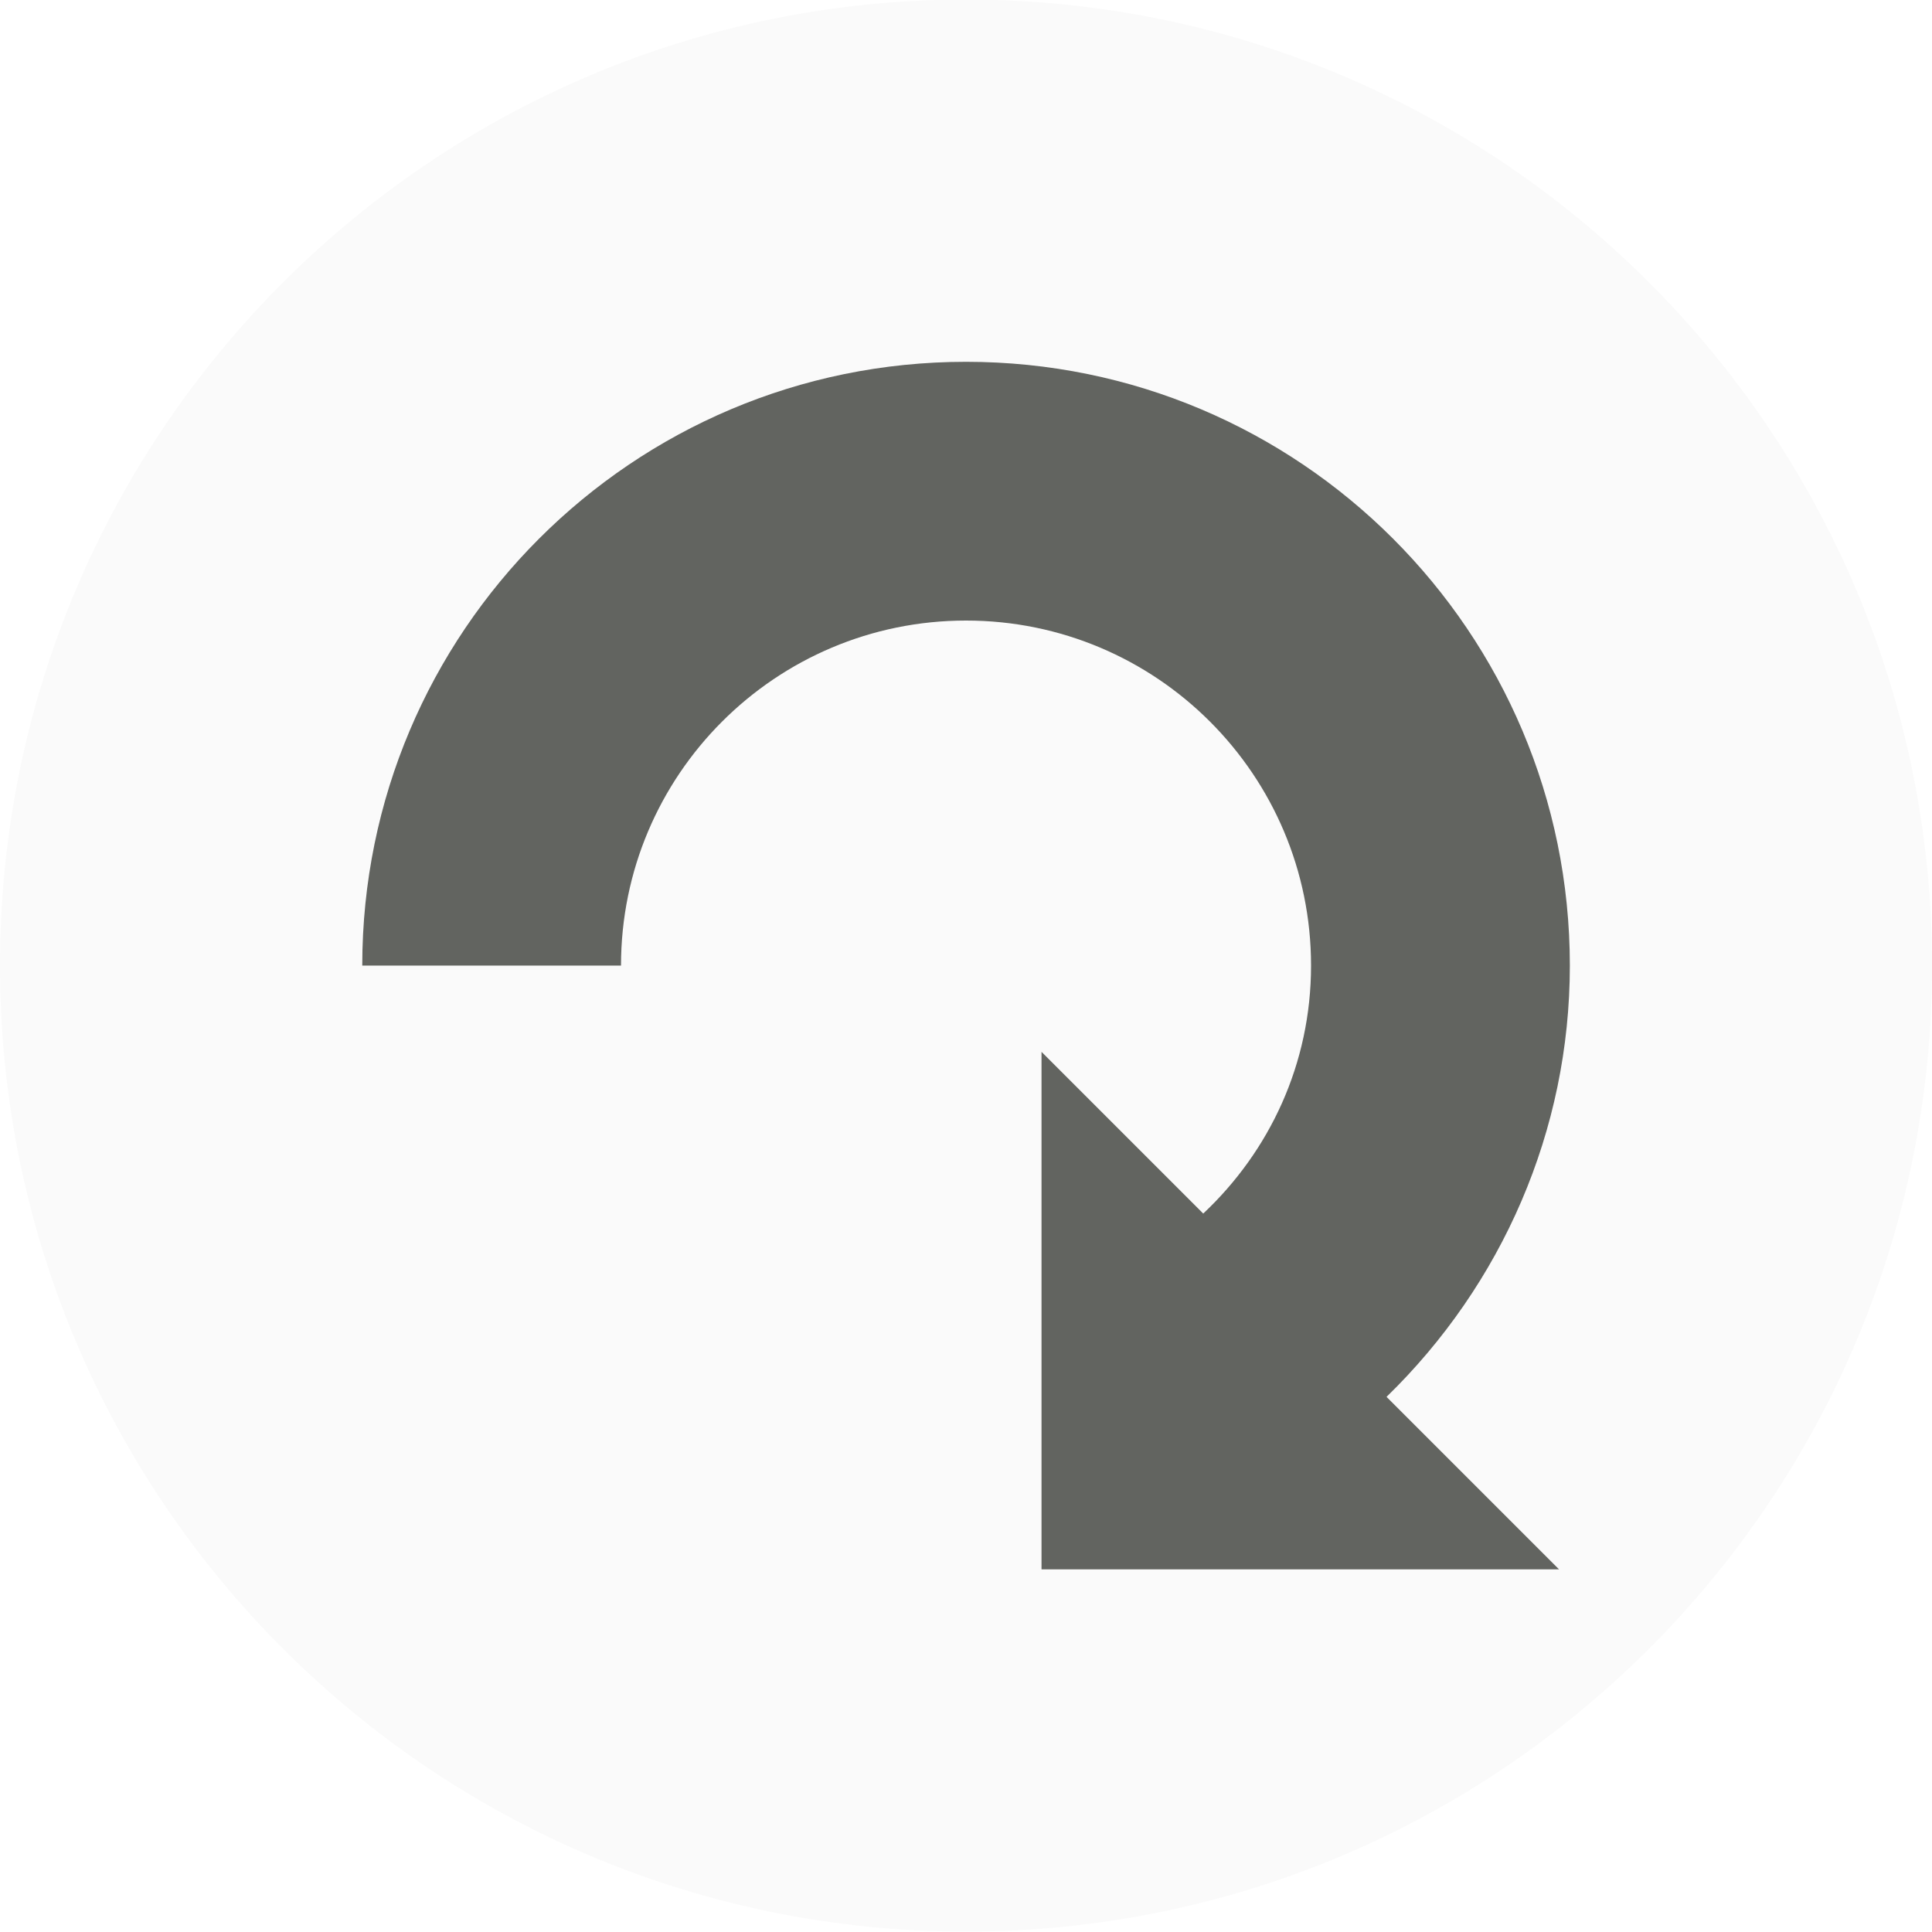
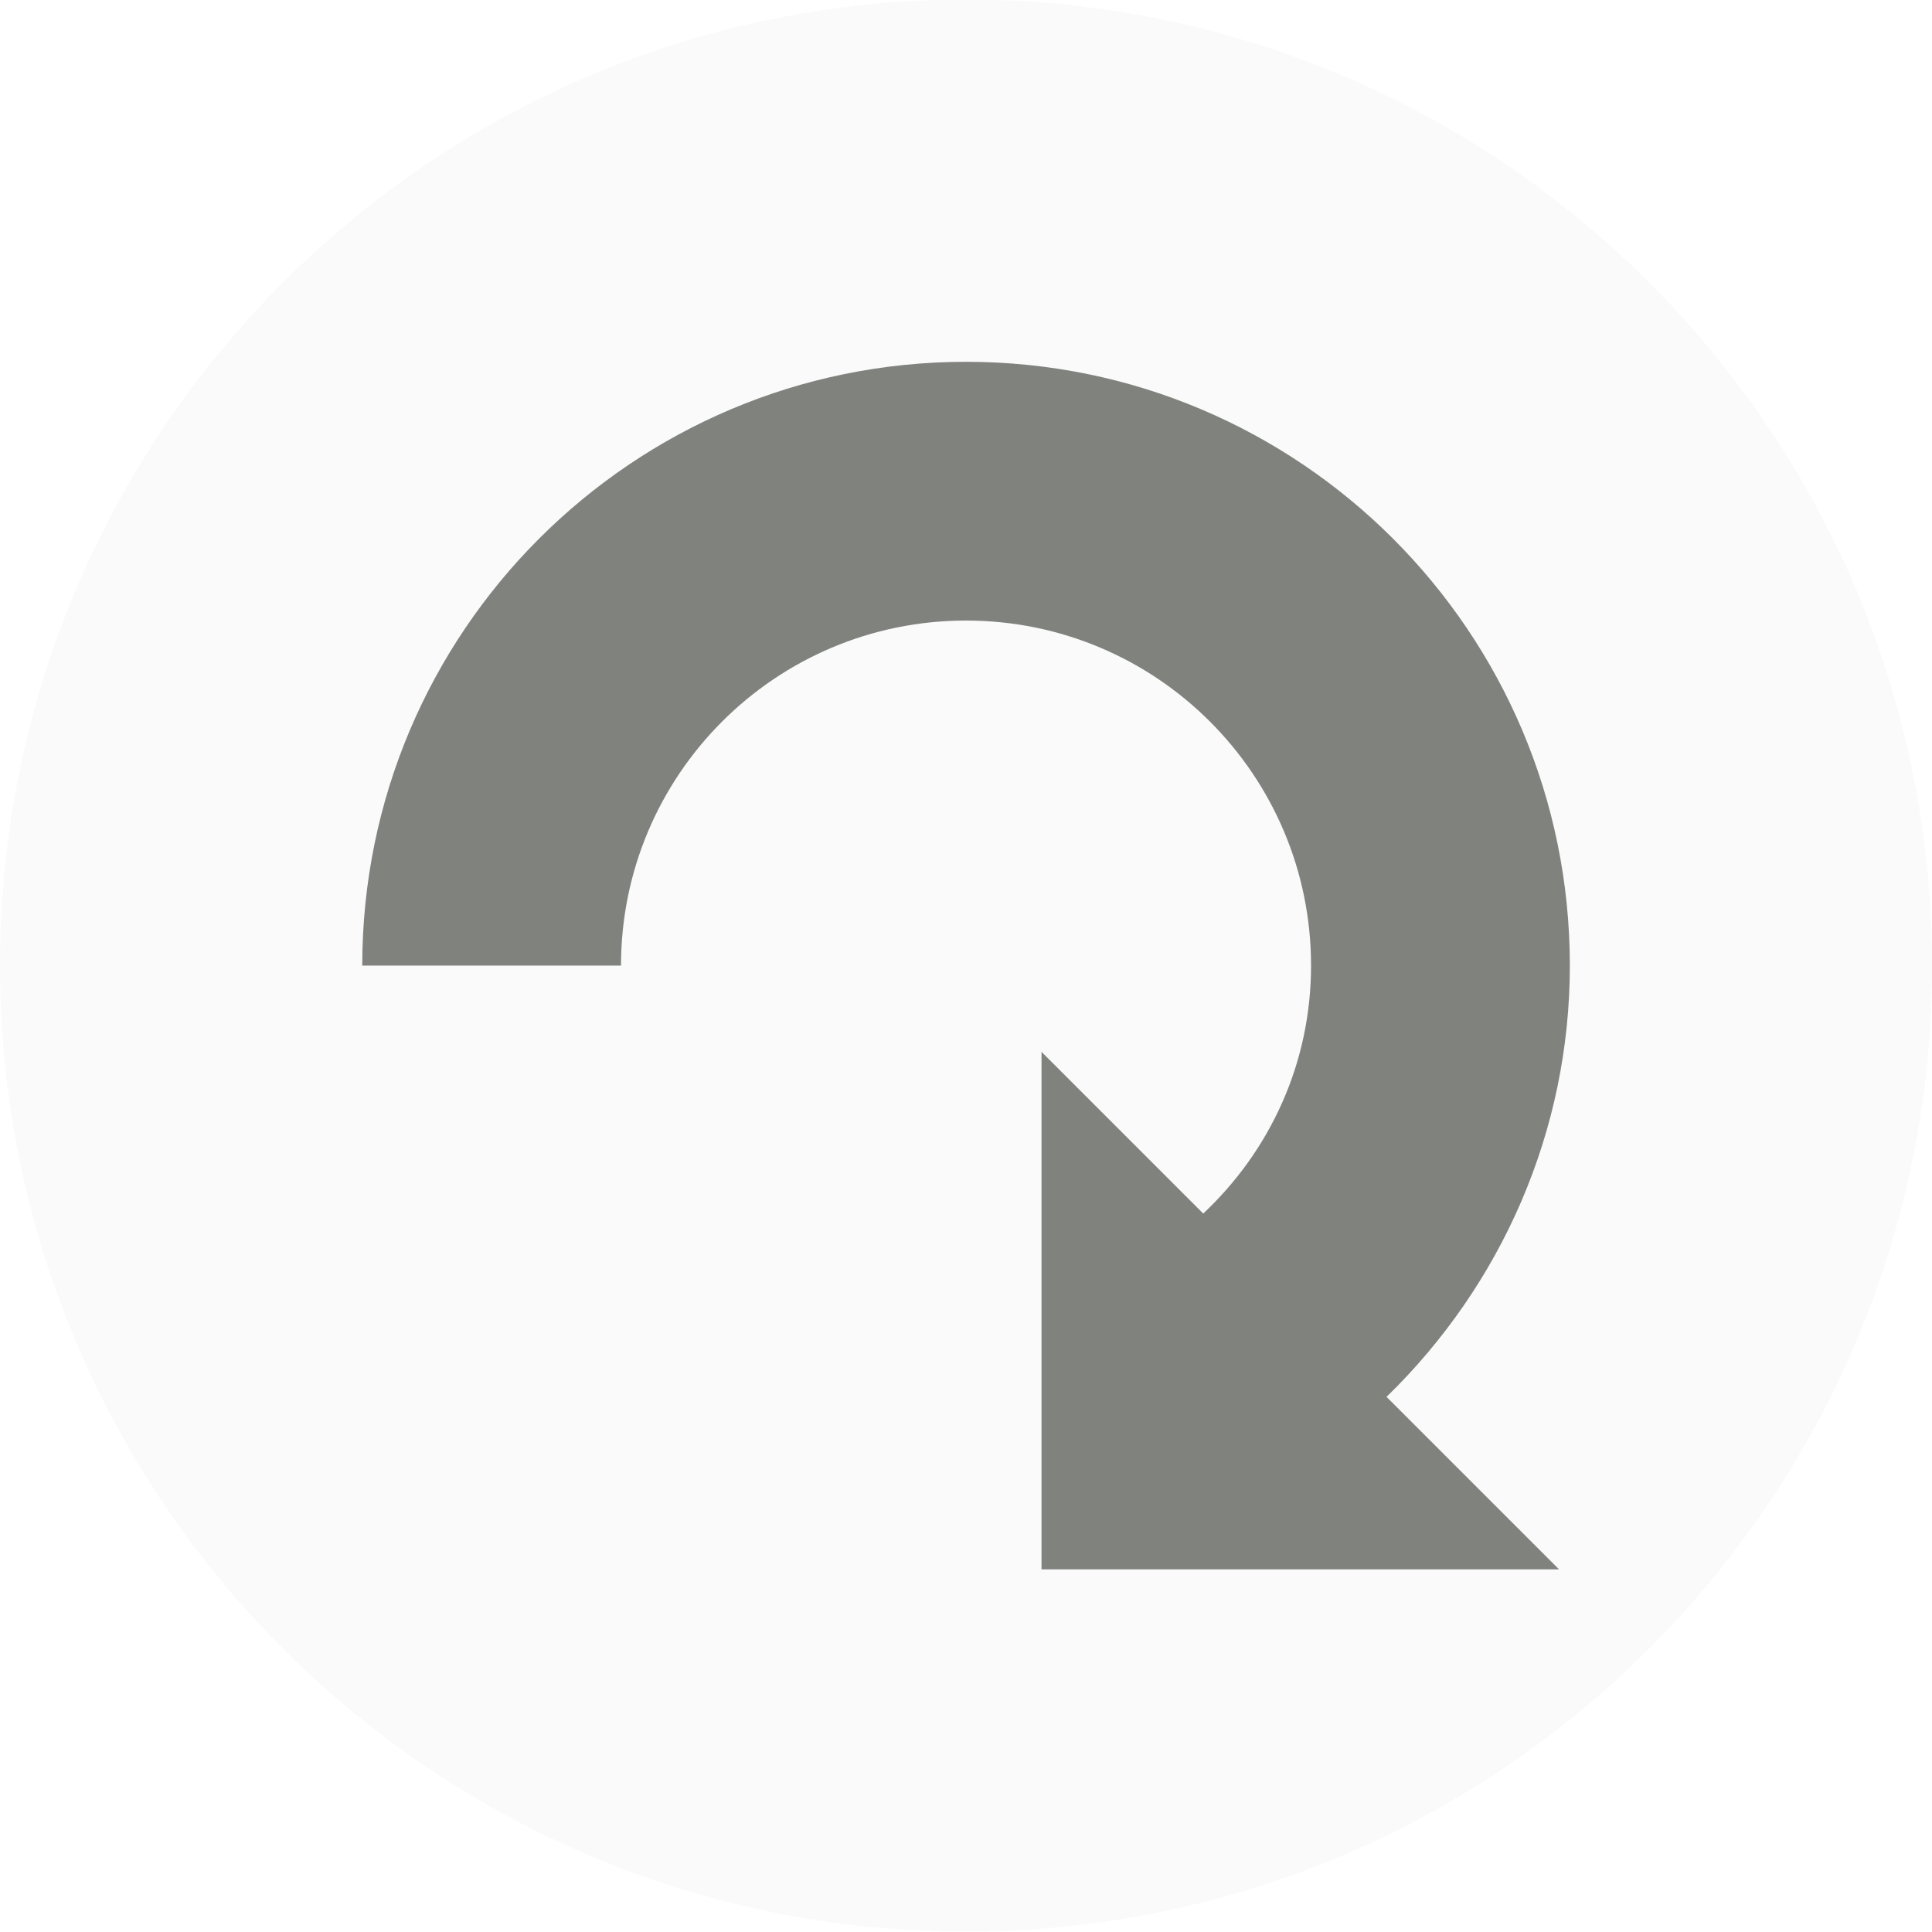
<svg xmlns="http://www.w3.org/2000/svg" width="26" height="26" version="1.1" viewBox="0 0 6.879 6.879">
  <g transform="translate(0 -290.12)">
    <g id="b" transform="matrix(-.17198 0 0 .17198 6.8792 276.36)">
      <path d="m40 100a20 20 0 0 1-40 0 20 20 0 1 1 40 0z" fill="#fafafa" />
-       <path d="m20 87.5c6.904 0 12.5 5.596 12.5 12.5h-5.357c0-3.945-3.198-7.143-7.143-7.143-3.945 0-7.143 3.198-7.143 7.143 0 2.038 0.861 3.845 2.232 5.134l3.348-3.348v10.714h-10.714l3.571-3.571c-2.389-2.324-3.795-5.511-3.795-8.929 0-6.904 5.596-12.5 12.5-12.5z" fill="#626460" />
+       <path d="m20 87.5c6.904 0 12.5 5.596 12.5 12.5h-5.357c0-3.945-3.198-7.143-7.143-7.143-3.945 0-7.143 3.198-7.143 7.143 0 2.038 0.861 3.845 2.232 5.134l3.348-3.348v10.714h-10.714l3.571-3.571c-2.389-2.324-3.795-5.511-3.795-8.929 0-6.904 5.596-12.5 12.5-12.5z" fill="#7f827d" />
    </g>
  </g>
</svg>
